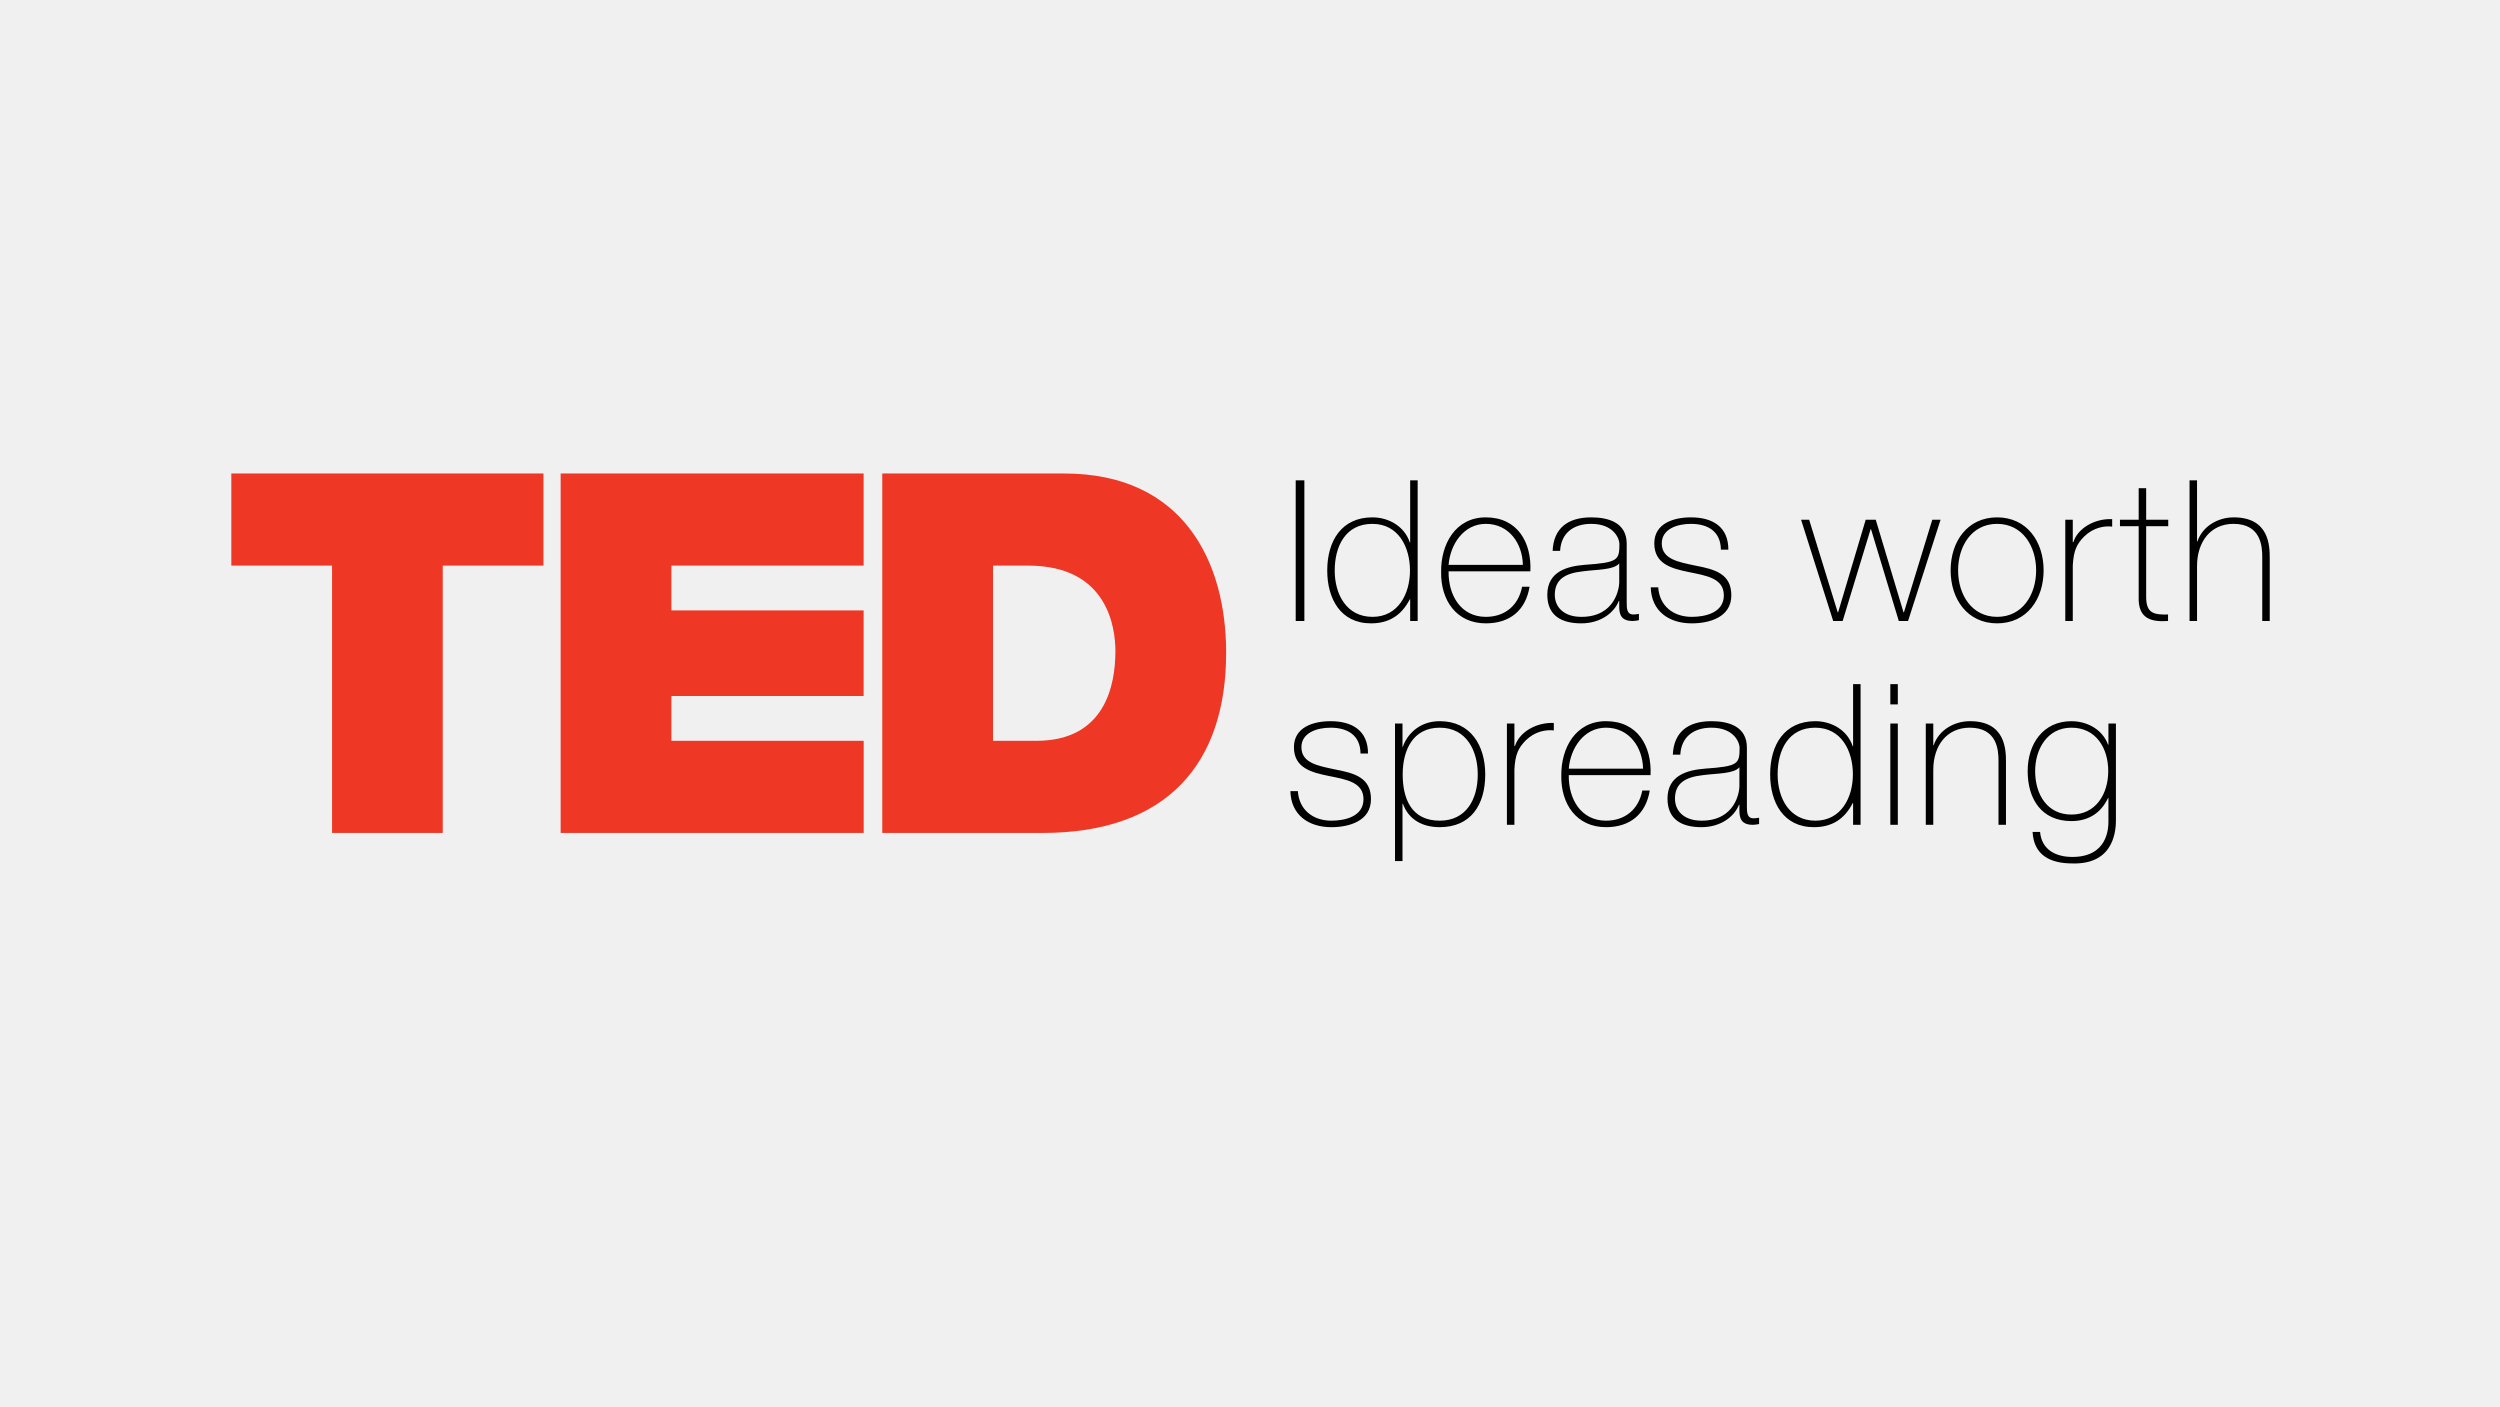
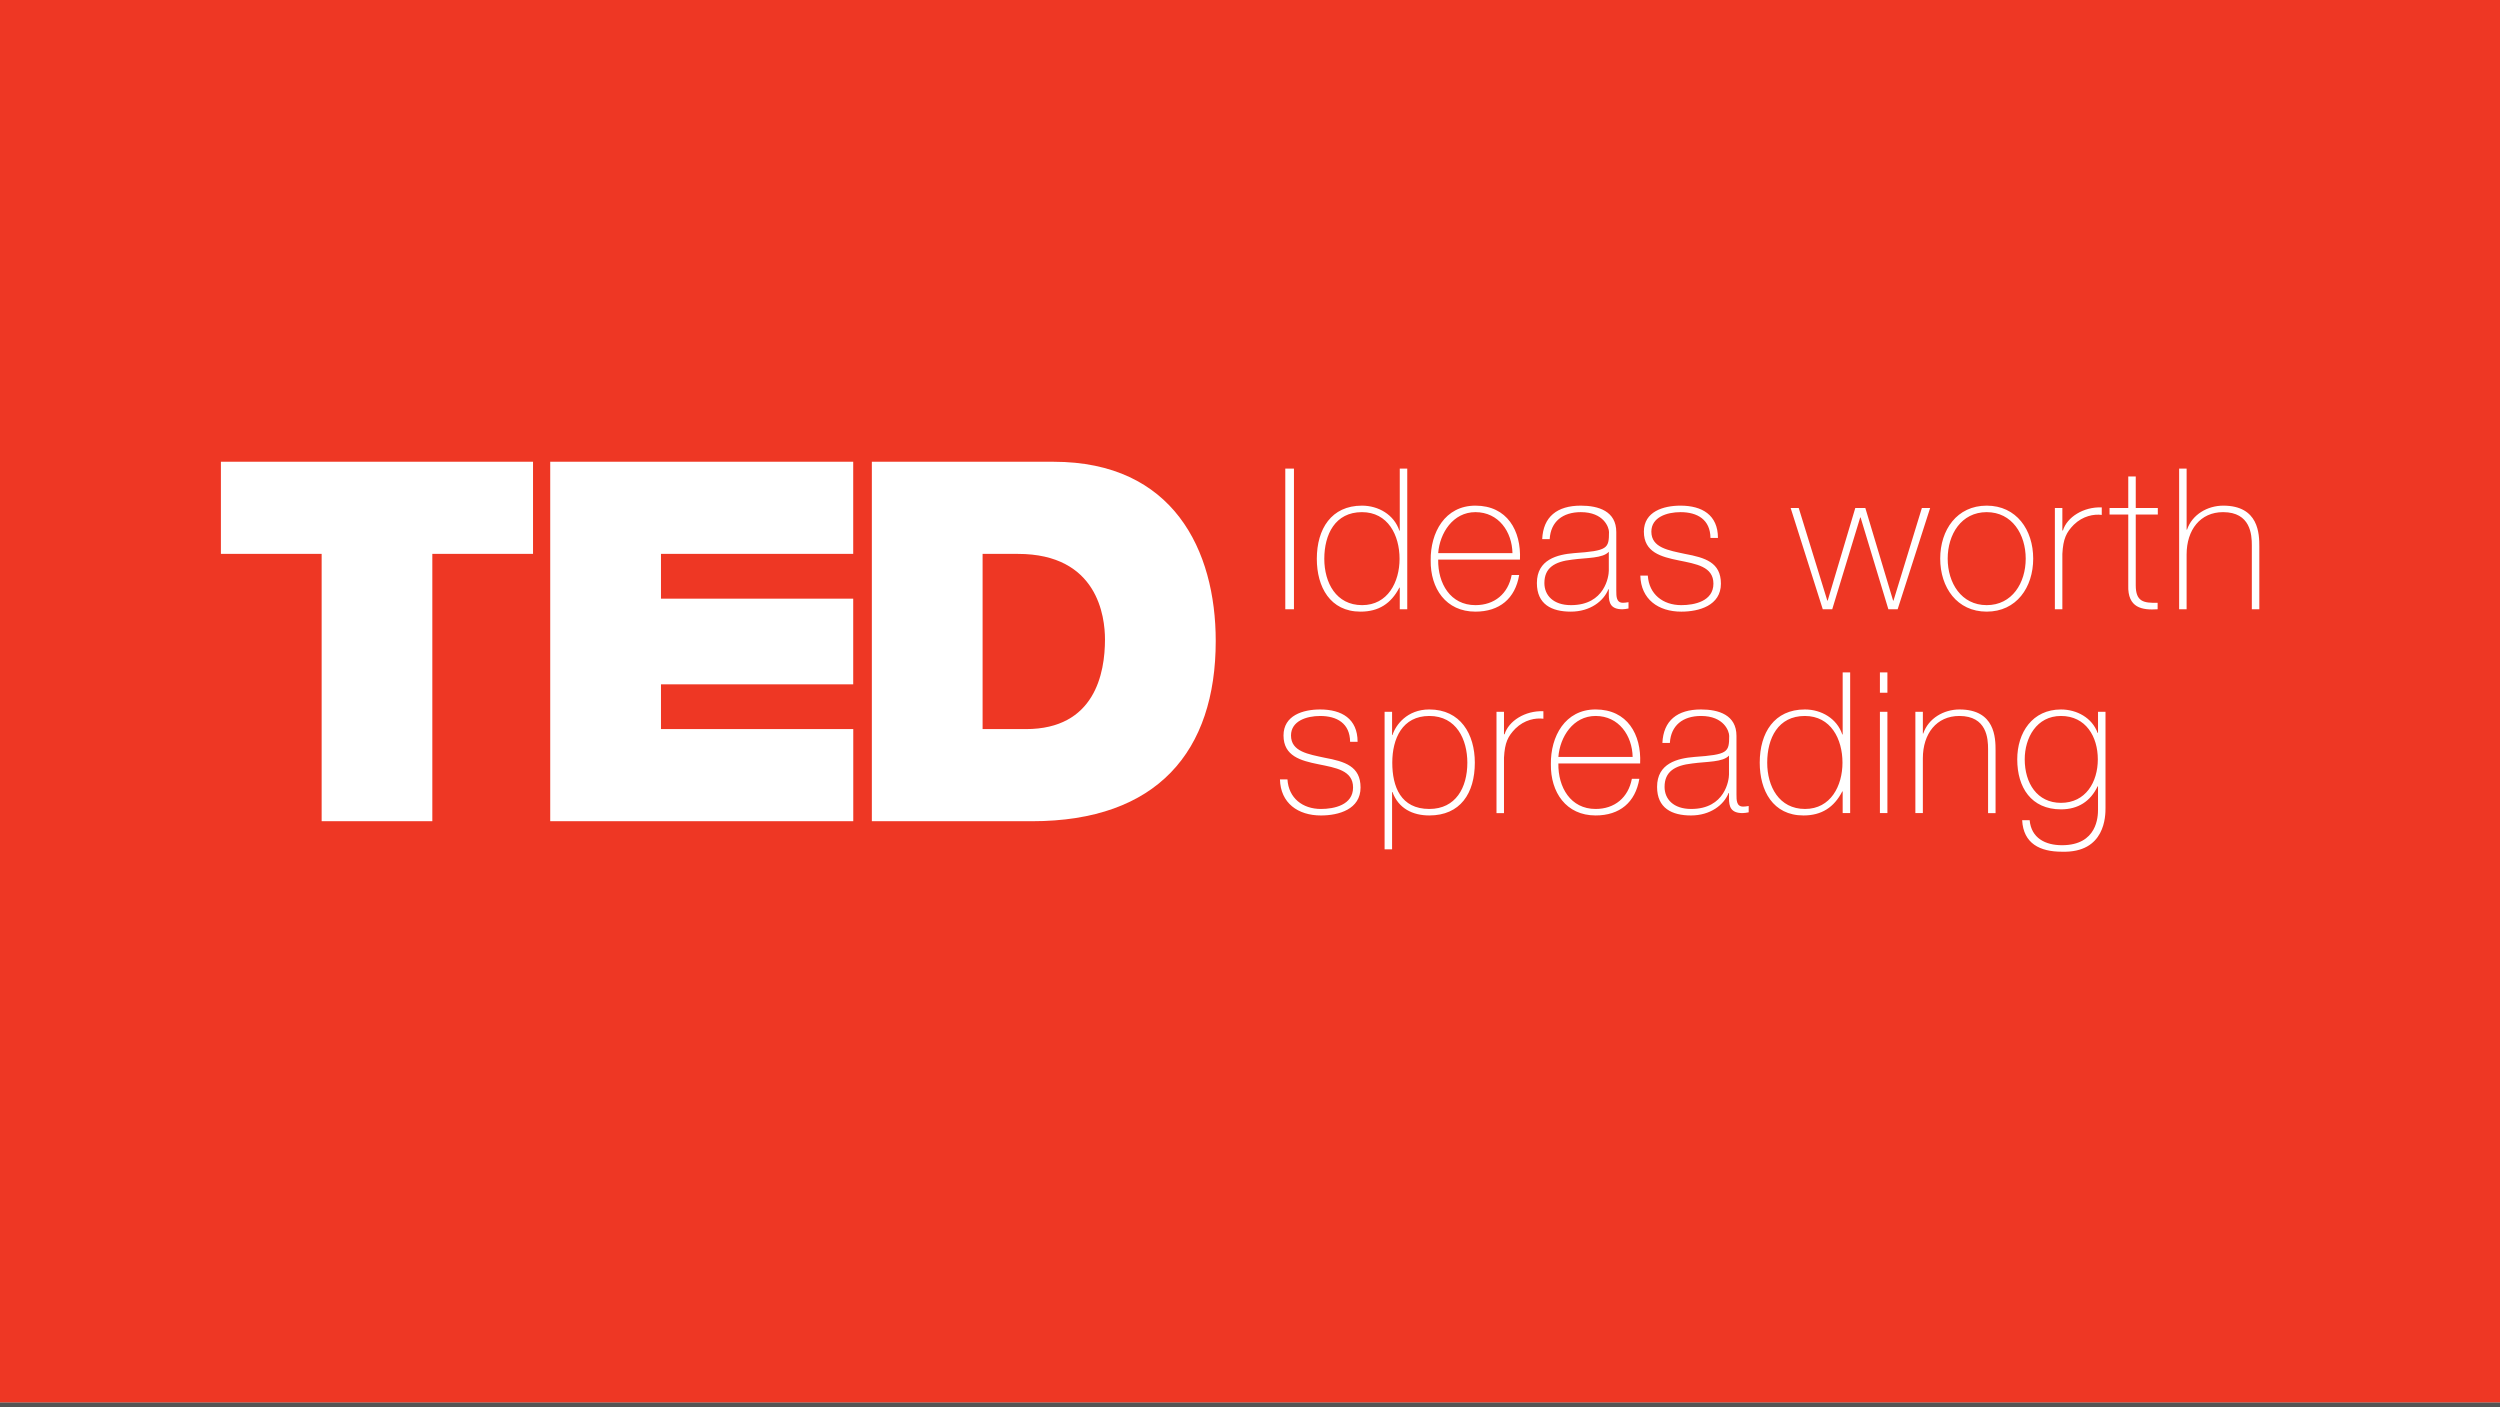
<svg xmlns="http://www.w3.org/2000/svg" version="1.1" id="Layer_1" x="0px" y="0px" width="1920px" height="1080px" viewBox="0 0 1920 1080" enable-background="new 0 0 1920 1080" xml:space="preserve">
+   <rect x="-21" y="1077" fill-rule="evenodd" clip-rule="evenodd" fill="#545454" width="1952" height="1112" />
+   <rect x="-10" y="-13" fill-rule="evenodd" clip-rule="evenodd" fill="#EE3724" width="1933" height="1090" />
  <g>
-     <path fill="#EE3724" d="M255.025,434.391h-77.368v-70.757h239.708v70.757h-77.34v205.309h-85V434.391z M430.575,363.634h232.691   v70.757H515.63v34.402h147.636v65.75H515.63v34.402h147.675v70.754h-232.73V363.634L430.575,363.634z M677.582,363.634h139.581   c92.005,0,124.519,68.053,124.519,137.628c0,84.701-44.85,138.438-141.13,138.438H677.582V363.634z M762.635,568.945h33.265   c52.98,0,60.729-42.93,60.729-68.865c0-17.366-5.441-65.689-66.924-65.689h-27.069V568.945z" />
+     <path fill="#FFFFFF" d="M247.025,425.391h-77.368v-70.757h239.708v70.757h-77.34v205.309h-85V425.391z M422.575,354.634h232.691   v70.757H507.63v34.402h147.636v65.75H507.63v34.402h147.675v70.754h-232.73V354.634L422.575,354.634z M669.582,354.634h139.581   c92.005,0,124.519,68.053,124.519,137.628c0,84.701-44.85,138.438-141.13,138.438H669.582V354.634z M754.635,559.945h33.265   c52.98,0,60.729-42.93,60.729-68.865c0-17.366-5.441-65.689-66.924-65.689h-27.069V559.945z" />
  </g>
-   <path fill="#010101" d="M995.102,368.886h6.653v108.04h-6.653V368.886z M1083.017,460.281h-0.3  c-6.356,12.255-15.888,18.458-29.807,18.458c-23.454,0-33.593-19.065-33.593-40.553c0-22.998,11.199-40.853,34.648-40.853  c12.713,0,24.669,6.961,28.751,19.216h0.3v-47.664h5.751v108.04h-5.751V460.281z M1082.864,438.187  c0-18.156-8.928-35.86-28.903-35.86c-20.576,0-28.9,17.1-28.9,35.86c0,18.312,9.073,35.562,29.055,35.562  C1073.79,473.748,1082.864,456.044,1082.864,438.187z M1112.526,438.794c-0.305,18.31,9.383,34.954,28.598,34.954  c14.679,0,25.126-8.777,27.841-23.151h5.752c-3.026,18.157-15.131,28.143-33.593,28.143c-22.696,0-34.648-17.854-34.349-39.342  c-0.3-21.337,10.893-42.064,34.349-42.064c24.36,0,35.256,19.216,34.197,41.46H1112.526z M1169.569,433.8  c-0.299-16.343-10.588-31.474-28.448-31.474c-17.25,0-27.388,16.041-28.597,31.474H1169.569z M1249.314,462.55  c0,4.54,0,9.382,5.142,9.382c1.059,0,2.424-0.153,4.237-0.456v4.843c-1.67,0.302-3.179,0.604-4.692,0.604  c-9.071,0-10.441-4.992-10.441-11.349v-4.085h-0.3c-3.633,9.232-14.071,17.25-28.899,17.25c-14.679,0-26.03-5.599-26.03-21.941  c0-18.157,15.738-21.942,28.599-22.999c25.719-1.816,26.781-3.48,26.781-16.19c0-3.48-3.935-15.283-21.64-15.283  c-13.924,0-23.156,7.263-23.907,20.73h-5.749c0.754-17.1,11.348-25.722,29.656-25.722c13.617,0,27.236,4.238,27.236,20.278v44.938  H1249.314L1249.314,462.55z M1243.563,432.74c-4.54,5.145-16.948,4.54-28.14,6.054c-13.62,1.512-21.333,6.354-21.333,18.007  c0,9.382,6.809,16.947,20.426,16.947c26.174,0,29.052-22.394,29.052-26.481L1243.563,432.74z M1273.521,451.05  c0.907,14.374,11.651,22.698,25.725,22.698c10.134,0,24.663-3.025,24.663-16.495c0-13.165-13.314-15.131-26.632-17.854  c-13.464-2.723-26.781-6.203-26.781-22.091c0-15.434,14.978-19.974,28.14-19.974c16.495,0,28.75,7.111,28.75,24.815h-5.746  c-0.155-14.072-9.989-19.82-23.004-19.82c-10.585,0-22.391,3.933-22.391,14.98c0,12.408,13.314,14.377,25.875,17.1  c15.43,2.876,27.541,6.506,27.541,22.849c0,16.797-16.797,21.487-30.414,21.487c-17.707,0-31.021-9.535-31.479-27.691h5.751v-0.005  H1273.521z M1411.369,470.268h0.302l21.185-71.12h7.718l21.332,71.12h0.303l21.787-71.12h6.353l-24.964,77.776h-7.114  l-21.334-70.513h-0.297l-21.487,70.513h-7.264l-24.665-77.776h6.201L1411.369,470.268z M1533.788,397.332  c22.846,0,35.709,18.611,35.709,40.703c0,22.092-12.863,40.703-35.709,40.703c-22.85,0-35.708-18.611-35.708-40.703  C1498.08,415.943,1510.936,397.332,1533.788,397.332z M1533.788,473.748c19.519,0,29.959-17.1,29.959-35.711  s-10.44-35.711-29.959-35.711c-19.521,0-29.965,17.1-29.965,35.711S1514.267,473.748,1533.788,473.748z M1591.893,416.397h0.45  c3.027-10.139,15.74-18.312,29.81-17.704v5.751c-6.055-0.757-14.521,0.757-21.488,7.565c-5.746,5.901-8.167,10.744-8.772,22.394  v42.52h-5.751v-77.776h5.751V416.397z M1665.203,404.14h-16.947v54.322c0,12.561,5.899,13.77,16.801,13.467v4.992  c-11.806,0.757-23.157-0.91-22.552-18.461v-54.32h-14.374v-4.995h14.374v-24.21h5.751v24.21h16.947V404.14z M1687.326,368.886v46.91  h0.303c3.932-11.653,15.735-18.462,27.84-18.462c27.389,0,27.688,21.942,27.688,31.474v48.119h-5.749v-49.181  c0-8.021-0.907-25.423-22.092-25.423c-17.399,0-27.996,13.467-27.996,32.533v42.065h-5.746V368.886H1687.326z M996.765,607.582  c0.907,14.377,11.651,22.702,25.722,22.702c10.134,0,24.666-3.029,24.666-16.49c0-13.167-13.314-15.134-26.631-17.854  c-13.467-2.72-26.784-6.201-26.784-22.094c0-15.431,14.976-19.973,28.143-19.973c16.492,0,28.75,7.11,28.75,24.815h-5.751  c-0.15-14.071-9.989-19.818-22.999-19.818c-10.588,0-22.391,3.933-22.391,14.976c0,12.41,13.314,14.377,25.872,17.1  c15.433,2.873,27.543,6.512,27.543,22.848c0,16.795-16.803,21.484-30.417,21.484c-17.707,0-31.024-9.535-31.479-27.69  L996.765,607.582L996.765,607.582z M1077.115,573.538h0.302c2.418-7.718,11.193-19.677,28.293-19.677  c23.908,0,34.954,18.914,34.954,40.856c0,23.606-11.198,40.55-34.954,40.55c-12.859,0-23.753-5.449-28.293-18.006h-0.302v44.036  h-5.749V555.681h5.749V573.538z M1134.918,594.723c0-17.707-8.32-35.863-29.203-35.863c-20.732,0-28.447,17.396-28.447,35.863  c0,18.459,6.509,35.559,28.447,35.559C1125.987,630.281,1134.918,613.941,1134.918,594.723z M1163.063,572.934h0.452  c3.028-10.139,15.736-18.31,29.809-17.705v5.75c-6.053-0.754-14.525,0.757-21.489,7.568c-5.749,5.904-8.168,10.744-8.772,22.394  v42.52h-5.755v-77.779h5.755V572.934z M1204.825,595.328c-0.302,18.312,9.382,34.954,28.599,34.954  c14.678,0,25.12-8.78,27.843-23.157h5.749c-3.028,18.162-15.134,28.143-33.592,28.143c-22.7,0-34.652-17.854-34.35-39.347  c-0.302-21.334,10.896-42.064,34.35-42.064c24.359,0,35.256,19.219,34.199,41.459h-62.8v0.012H1204.825z M1261.869,590.335  c-0.297-16.348-10.585-31.476-28.445-31.476c-17.253,0-27.389,16.035-28.599,31.476H1261.869z M1341.616,619.083  c0,4.54,0,9.383,5.141,9.383c1.059,0,2.421-0.156,4.238-0.453v4.842c-1.669,0.298-3.179,0.605-4.689,0.605  c-9.08,0-10.444-4.994-10.444-11.352v-4.085h-0.303c-3.63,9.229-14.068,17.25-28.899,17.25c-14.679,0-26.027-5.599-26.027-21.939  c0-18.159,15.738-21.941,28.598-22.999c25.725-1.818,26.782-3.483,26.782-16.192c0-3.48-3.935-15.283-21.639-15.283  c-13.925,0-23.154,7.263-23.909,20.729h-5.746c0.755-17.097,11.349-25.722,29.655-25.722c13.616,0,27.235,4.235,27.235,20.278  L1341.616,619.083z M1335.864,589.273c-4.543,5.142-16.944,4.54-28.143,6.054c-13.617,1.514-21.334,6.355-21.334,18.006  c0,9.382,6.811,16.947,20.427,16.947c26.177,0,29.056-22.397,29.056-26.482L1335.864,589.273L1335.864,589.273z M1423.174,616.814  h-0.296c-6.356,12.255-15.891,18.459-29.813,18.459c-23.451,0-33.589-19.063-33.589-40.551c0-23.001,11.195-40.855,34.648-40.855  c12.712,0,24.668,6.961,28.753,19.219h0.296v-47.667h5.75V633.46h-5.75V616.814L1423.174,616.814z M1423.021,594.723  c0-18.162-8.927-35.863-28.902-35.863c-20.578,0-28.9,17.094-28.9,35.863c0,18.31,9.074,35.559,29.055,35.559  C1413.945,630.281,1423.021,612.577,1423.021,594.723z M1451.774,541.002v-15.583h5.75v15.583H1451.774z M1451.774,633.46v-77.779  h5.75v77.779H1451.774z M1479.014,555.681h5.746v16.645h0.302c3.935-11.65,15.735-18.459,27.843-18.459  c27.389,0,27.686,21.942,27.686,31.479v48.118h-5.749v-49.186c0-8.02-0.904-25.419-22.092-25.419  c-17.399,0-27.996,13.464-27.996,32.53v42.066h-5.748v-77.775H1479.014z M1625.028,555.681v73.691c0,6.053,0,34.804-33.59,33.745  c-16.646,0-29.51-6.205-30.415-24.211h5.749c1.215,13.769,12.104,19.218,24.815,19.218c27.233,0,27.688-22.245,27.688-27.386  v-17.854h-0.3c-5.45,11.498-14.98,17.705-28.146,17.705c-22.844,0-33.587-16.795-33.587-38.429  c0-20.578,11.651-38.284,33.587-38.284c12.105,0,23.908,6.354,28.146,18.004h0.3v-16.196h5.751L1625.028,555.681z M1562.991,592.149  c0,18.309,9.533,33.442,27.84,33.442c18.914,0,28.295-15.888,28.295-33.442c0-17.402-9.23-33.29-28.295-33.29  C1572.07,558.859,1562.991,575.656,1562.991,592.149z" />
+   <path fill="#FFFFFF" d="M987.102,359.886h6.653v108.04h-6.653V359.886z M1075.017,451.281h-0.3  c-6.356,12.255-15.888,18.458-29.807,18.458c-23.454,0-33.593-19.065-33.593-40.553c0-22.998,11.199-40.853,34.648-40.853  c12.713,0,24.669,6.961,28.751,19.216h0.3v-47.664h5.751v108.04h-5.751V451.281z M1074.864,429.187  c0-18.156-8.928-35.86-28.903-35.86c-20.576,0-28.9,17.1-28.9,35.86c0,18.312,9.073,35.562,29.055,35.562  C1065.79,464.748,1074.864,447.044,1074.864,429.187z M1104.526,429.794c-0.305,18.31,9.383,34.954,28.598,34.954  c14.679,0,25.126-8.777,27.841-23.151h5.752c-3.026,18.157-15.131,28.143-33.593,28.143c-22.696,0-34.648-17.854-34.349-39.342  c-0.3-21.337,10.893-42.064,34.349-42.064c24.36,0,35.256,19.216,34.197,41.46H1104.526z M1161.569,424.8  c-0.299-16.343-10.588-31.474-28.448-31.474c-17.25,0-27.388,16.041-28.597,31.474H1161.569z M1241.314,453.55  c0,4.54,0,9.382,5.142,9.382c1.059,0,2.424-0.153,4.237-0.456v4.843c-1.67,0.302-3.179,0.604-4.692,0.604  c-9.071,0-10.441-4.992-10.441-11.349v-4.085h-0.3c-3.633,9.232-14.071,17.25-28.899,17.25c-14.679,0-26.03-5.599-26.03-21.941  c0-18.157,15.738-21.942,28.599-22.999c25.719-1.816,26.781-3.48,26.781-16.19c0-3.48-3.935-15.283-21.64-15.283  c-13.924,0-23.156,7.263-23.907,20.73h-5.749c0.754-17.1,11.348-25.722,29.656-25.722c13.617,0,27.236,4.238,27.236,20.278v44.938  H1241.314L1241.314,453.55z M1235.563,423.74c-4.54,5.145-16.948,4.54-28.14,6.054c-13.62,1.512-21.333,6.354-21.333,18.007  c0,9.382,6.809,16.947,20.426,16.947c26.174,0,29.052-22.394,29.052-26.481L1235.563,423.74z M1265.521,442.05  c0.907,14.374,11.651,22.698,25.725,22.698c10.134,0,24.663-3.025,24.663-16.495c0-13.165-13.314-15.131-26.632-17.854  c-13.464-2.723-26.781-6.203-26.781-22.091c0-15.434,14.978-19.974,28.14-19.974c16.495,0,28.75,7.111,28.75,24.815h-5.746  c-0.155-14.072-9.989-19.82-23.004-19.82c-10.585,0-22.391,3.933-22.391,14.98c0,12.408,13.314,14.377,25.875,17.1  c15.43,2.876,27.541,6.506,27.541,22.849c0,16.797-16.797,21.487-30.414,21.487c-17.707,0-31.021-9.535-31.479-27.691h5.751v-0.005  H1265.521z M1403.369,461.268h0.302l21.185-71.12h7.718l21.332,71.12h0.303l21.787-71.12h6.353l-24.964,77.776h-7.114  l-21.334-70.513h-0.297l-21.487,70.513h-7.264l-24.665-77.776h6.201L1403.369,461.268z M1525.788,388.332  c22.846,0,35.709,18.611,35.709,40.703c0,22.092-12.863,40.703-35.709,40.703c-22.85,0-35.708-18.611-35.708-40.703  C1490.08,406.943,1502.936,388.332,1525.788,388.332z M1525.788,464.748c19.519,0,29.959-17.1,29.959-35.711  s-10.44-35.711-29.959-35.711c-19.521,0-29.965,17.1-29.965,35.711S1506.267,464.748,1525.788,464.748z M1583.893,407.397h0.45  c3.027-10.139,15.74-18.312,29.81-17.704v5.751c-6.055-0.757-14.521,0.757-21.488,7.565c-5.746,5.901-8.167,10.744-8.772,22.394  v42.52h-5.751v-77.776h5.751V407.397z M1657.203,395.14h-16.947v54.322c0,12.561,5.899,13.77,16.801,13.467v4.992  c-11.806,0.757-23.157-0.91-22.552-18.461v-54.32h-14.374v-4.995h14.374v-24.21h5.751v24.21h16.947V395.14z M1679.326,359.886v46.91  h0.303c3.932-11.653,15.735-18.462,27.84-18.462c27.389,0,27.688,21.942,27.688,31.474v48.119h-5.749v-49.181  c0-8.021-0.907-25.423-22.092-25.423c-17.399,0-27.996,13.467-27.996,32.533v42.065h-5.746V359.886H1679.326z M988.765,598.582  c0.907,14.377,11.651,22.702,25.722,22.702c10.134,0,24.666-3.028,24.666-16.49c0-13.167-13.314-15.134-26.631-17.854  c-13.467-2.72-26.784-6.2-26.784-22.094c0-15.431,14.976-19.973,28.143-19.973c16.492,0,28.75,7.109,28.75,24.814h-5.751  c-0.15-14.07-9.989-19.817-22.999-19.817c-10.588,0-22.391,3.933-22.391,14.976c0,12.41,13.314,14.377,25.872,17.1  c15.433,2.873,27.543,6.512,27.543,22.849c0,16.796-16.803,21.484-30.417,21.484c-17.707,0-31.024-9.534-31.479-27.69  L988.765,598.582L988.765,598.582z M1069.115,564.538h0.302c2.418-7.718,11.193-19.677,28.293-19.677  c23.908,0,34.954,18.914,34.954,40.855c0,23.606-11.198,40.551-34.954,40.551c-12.859,0-23.753-5.449-28.293-18.006h-0.302v44.035  h-5.749V546.682h5.749V564.538z M1126.918,585.723c0-17.707-8.32-35.863-29.203-35.863c-20.732,0-28.447,17.396-28.447,35.863  c0,18.459,6.509,35.559,28.447,35.559C1117.987,621.281,1126.918,604.941,1126.918,585.723z M1155.063,563.934h0.452  c3.028-10.139,15.736-18.31,29.809-17.705v5.75c-6.053-0.755-14.525,0.757-21.489,7.568c-5.749,5.904-8.168,10.743-8.772,22.394  v42.52h-5.755v-77.778h5.755V563.934z M1196.825,586.328c-0.302,18.312,9.382,34.953,28.599,34.953  c14.678,0,25.12-8.78,27.843-23.156h5.749c-3.028,18.162-15.134,28.143-33.592,28.143c-22.7,0-34.652-17.854-34.35-39.348  c-0.302-21.334,10.896-42.063,34.35-42.063c24.359,0,35.256,19.219,34.199,41.459h-62.8v0.013H1196.825z M1253.869,581.335  c-0.297-16.348-10.585-31.476-28.445-31.476c-17.253,0-27.389,16.035-28.599,31.476H1253.869z M1333.616,610.083  c0,4.54,0,9.383,5.141,9.383c1.059,0,2.421-0.156,4.238-0.453v4.842c-1.669,0.298-3.179,0.605-4.689,0.605  c-9.08,0-10.444-4.994-10.444-11.352v-4.085h-0.303c-3.63,9.229-14.068,17.25-28.899,17.25c-14.679,0-26.027-5.6-26.027-21.939  c0-18.158,15.738-21.941,28.598-22.999c25.725-1.818,26.782-3.483,26.782-16.192c0-3.48-3.935-15.283-21.639-15.283  c-13.925,0-23.154,7.263-23.909,20.729h-5.746c0.755-17.097,11.349-25.722,29.655-25.722c13.616,0,27.235,4.234,27.235,20.278  L1333.616,610.083z M1327.864,580.273c-4.543,5.142-16.944,4.539-28.143,6.055c-13.617,1.514-21.334,6.355-21.334,18.006  c0,9.382,6.811,16.947,20.427,16.947c26.177,0,29.056-22.396,29.056-26.482L1327.864,580.273L1327.864,580.273z M1415.174,607.814  h-0.296c-6.356,12.255-15.891,18.459-29.813,18.459c-23.451,0-33.589-19.063-33.589-40.551c0-23.002,11.195-40.855,34.648-40.855  c12.712,0,24.668,6.961,28.753,19.219h0.296v-47.667h5.75V624.46h-5.75V607.814L1415.174,607.814z M1415.021,585.723  c0-18.162-8.927-35.863-28.902-35.863c-20.578,0-28.9,17.094-28.9,35.863c0,18.31,9.074,35.559,29.055,35.559  C1405.945,621.281,1415.021,603.577,1415.021,585.723z M1443.774,532.002v-15.583h5.75v15.583H1443.774z M1443.774,624.46v-77.778  h5.75v77.778H1443.774z M1471.014,546.682h5.746v16.645h0.302c3.935-11.65,15.735-18.459,27.843-18.459  c27.389,0,27.686,21.942,27.686,31.479v48.118h-5.749v-49.186c0-8.021-0.904-25.42-22.092-25.42  c-17.399,0-27.996,13.464-27.996,32.53v42.066h-5.748v-77.774H1471.014z M1617.028,546.682v73.69c0,6.054,0,34.804-33.59,33.745  c-16.646,0-29.51-6.205-30.415-24.211h5.749c1.215,13.769,12.104,19.219,24.815,19.219c27.233,0,27.688-22.245,27.688-27.387  v-17.854h-0.3c-5.45,11.498-14.98,17.705-28.146,17.705c-22.844,0-33.587-16.796-33.587-38.43c0-20.578,11.651-38.284,33.587-38.284  c12.105,0,23.908,6.354,28.146,18.004h0.3v-16.196h5.751L1617.028,546.682z M1554.991,583.149c0,18.309,9.533,33.442,27.84,33.442  c18.914,0,28.295-15.888,28.295-33.442c0-17.402-9.23-33.29-28.295-33.29C1564.07,549.859,1554.991,566.656,1554.991,583.149z" />
</svg>
